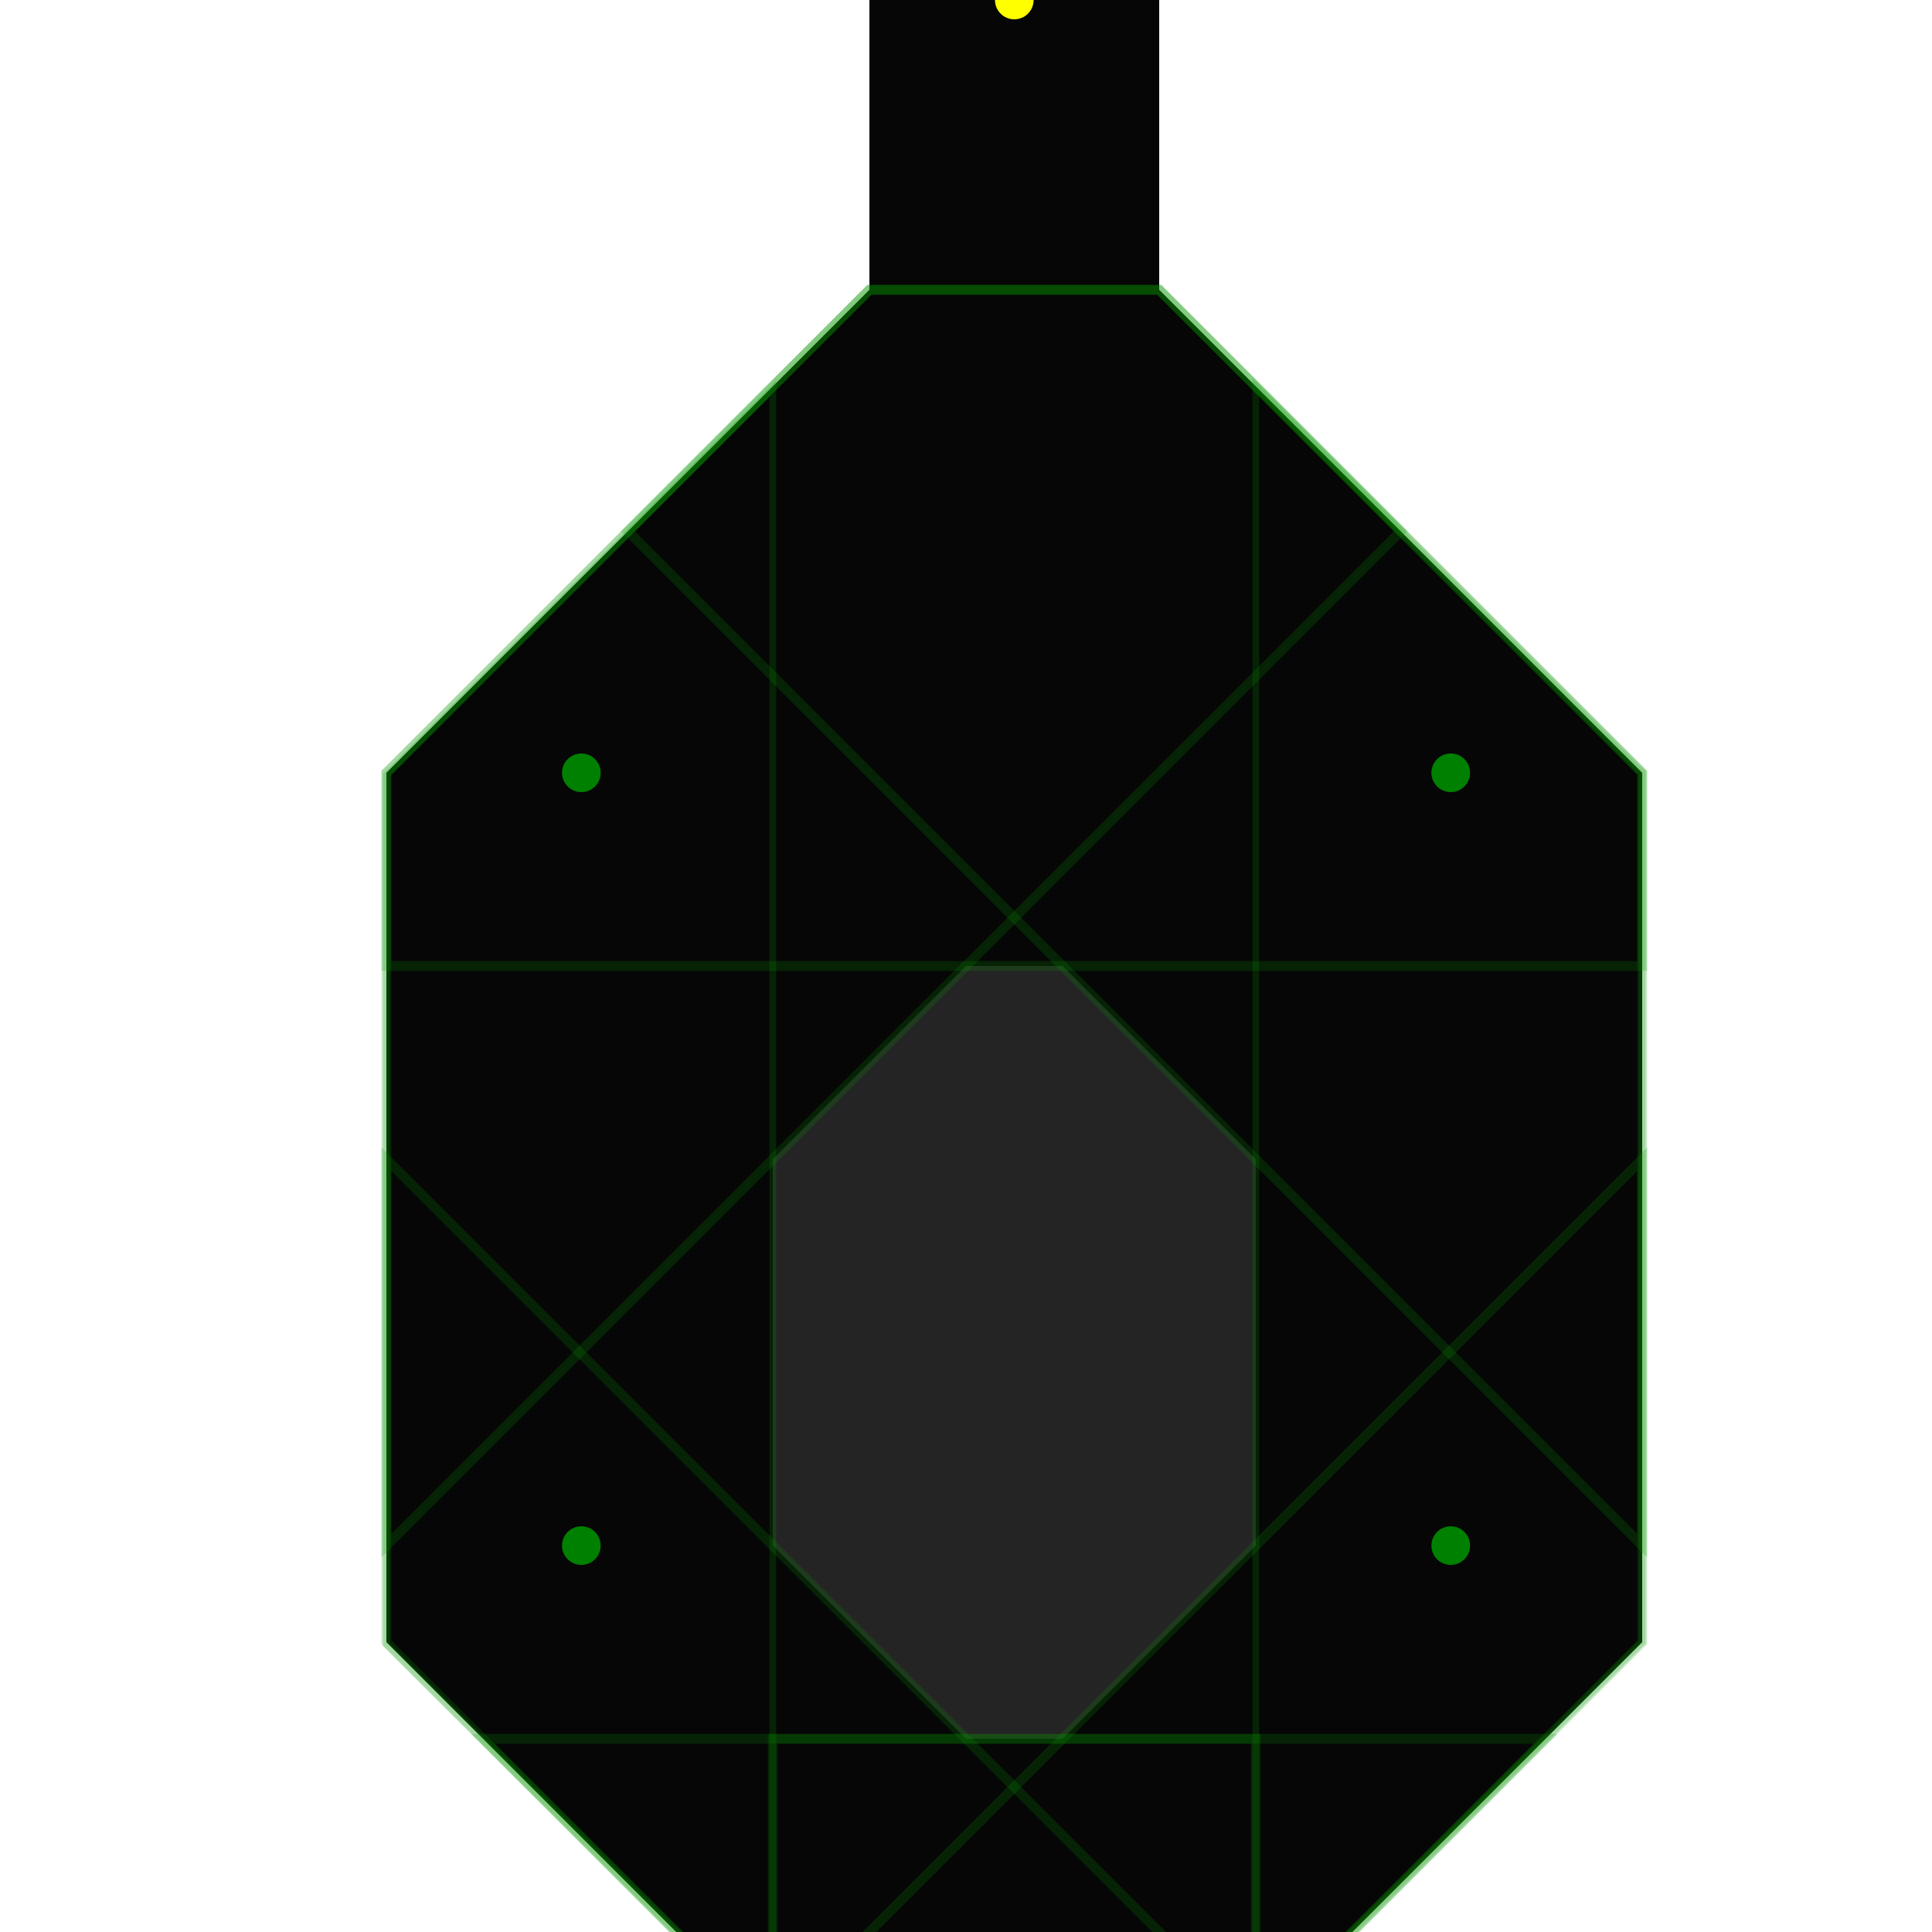
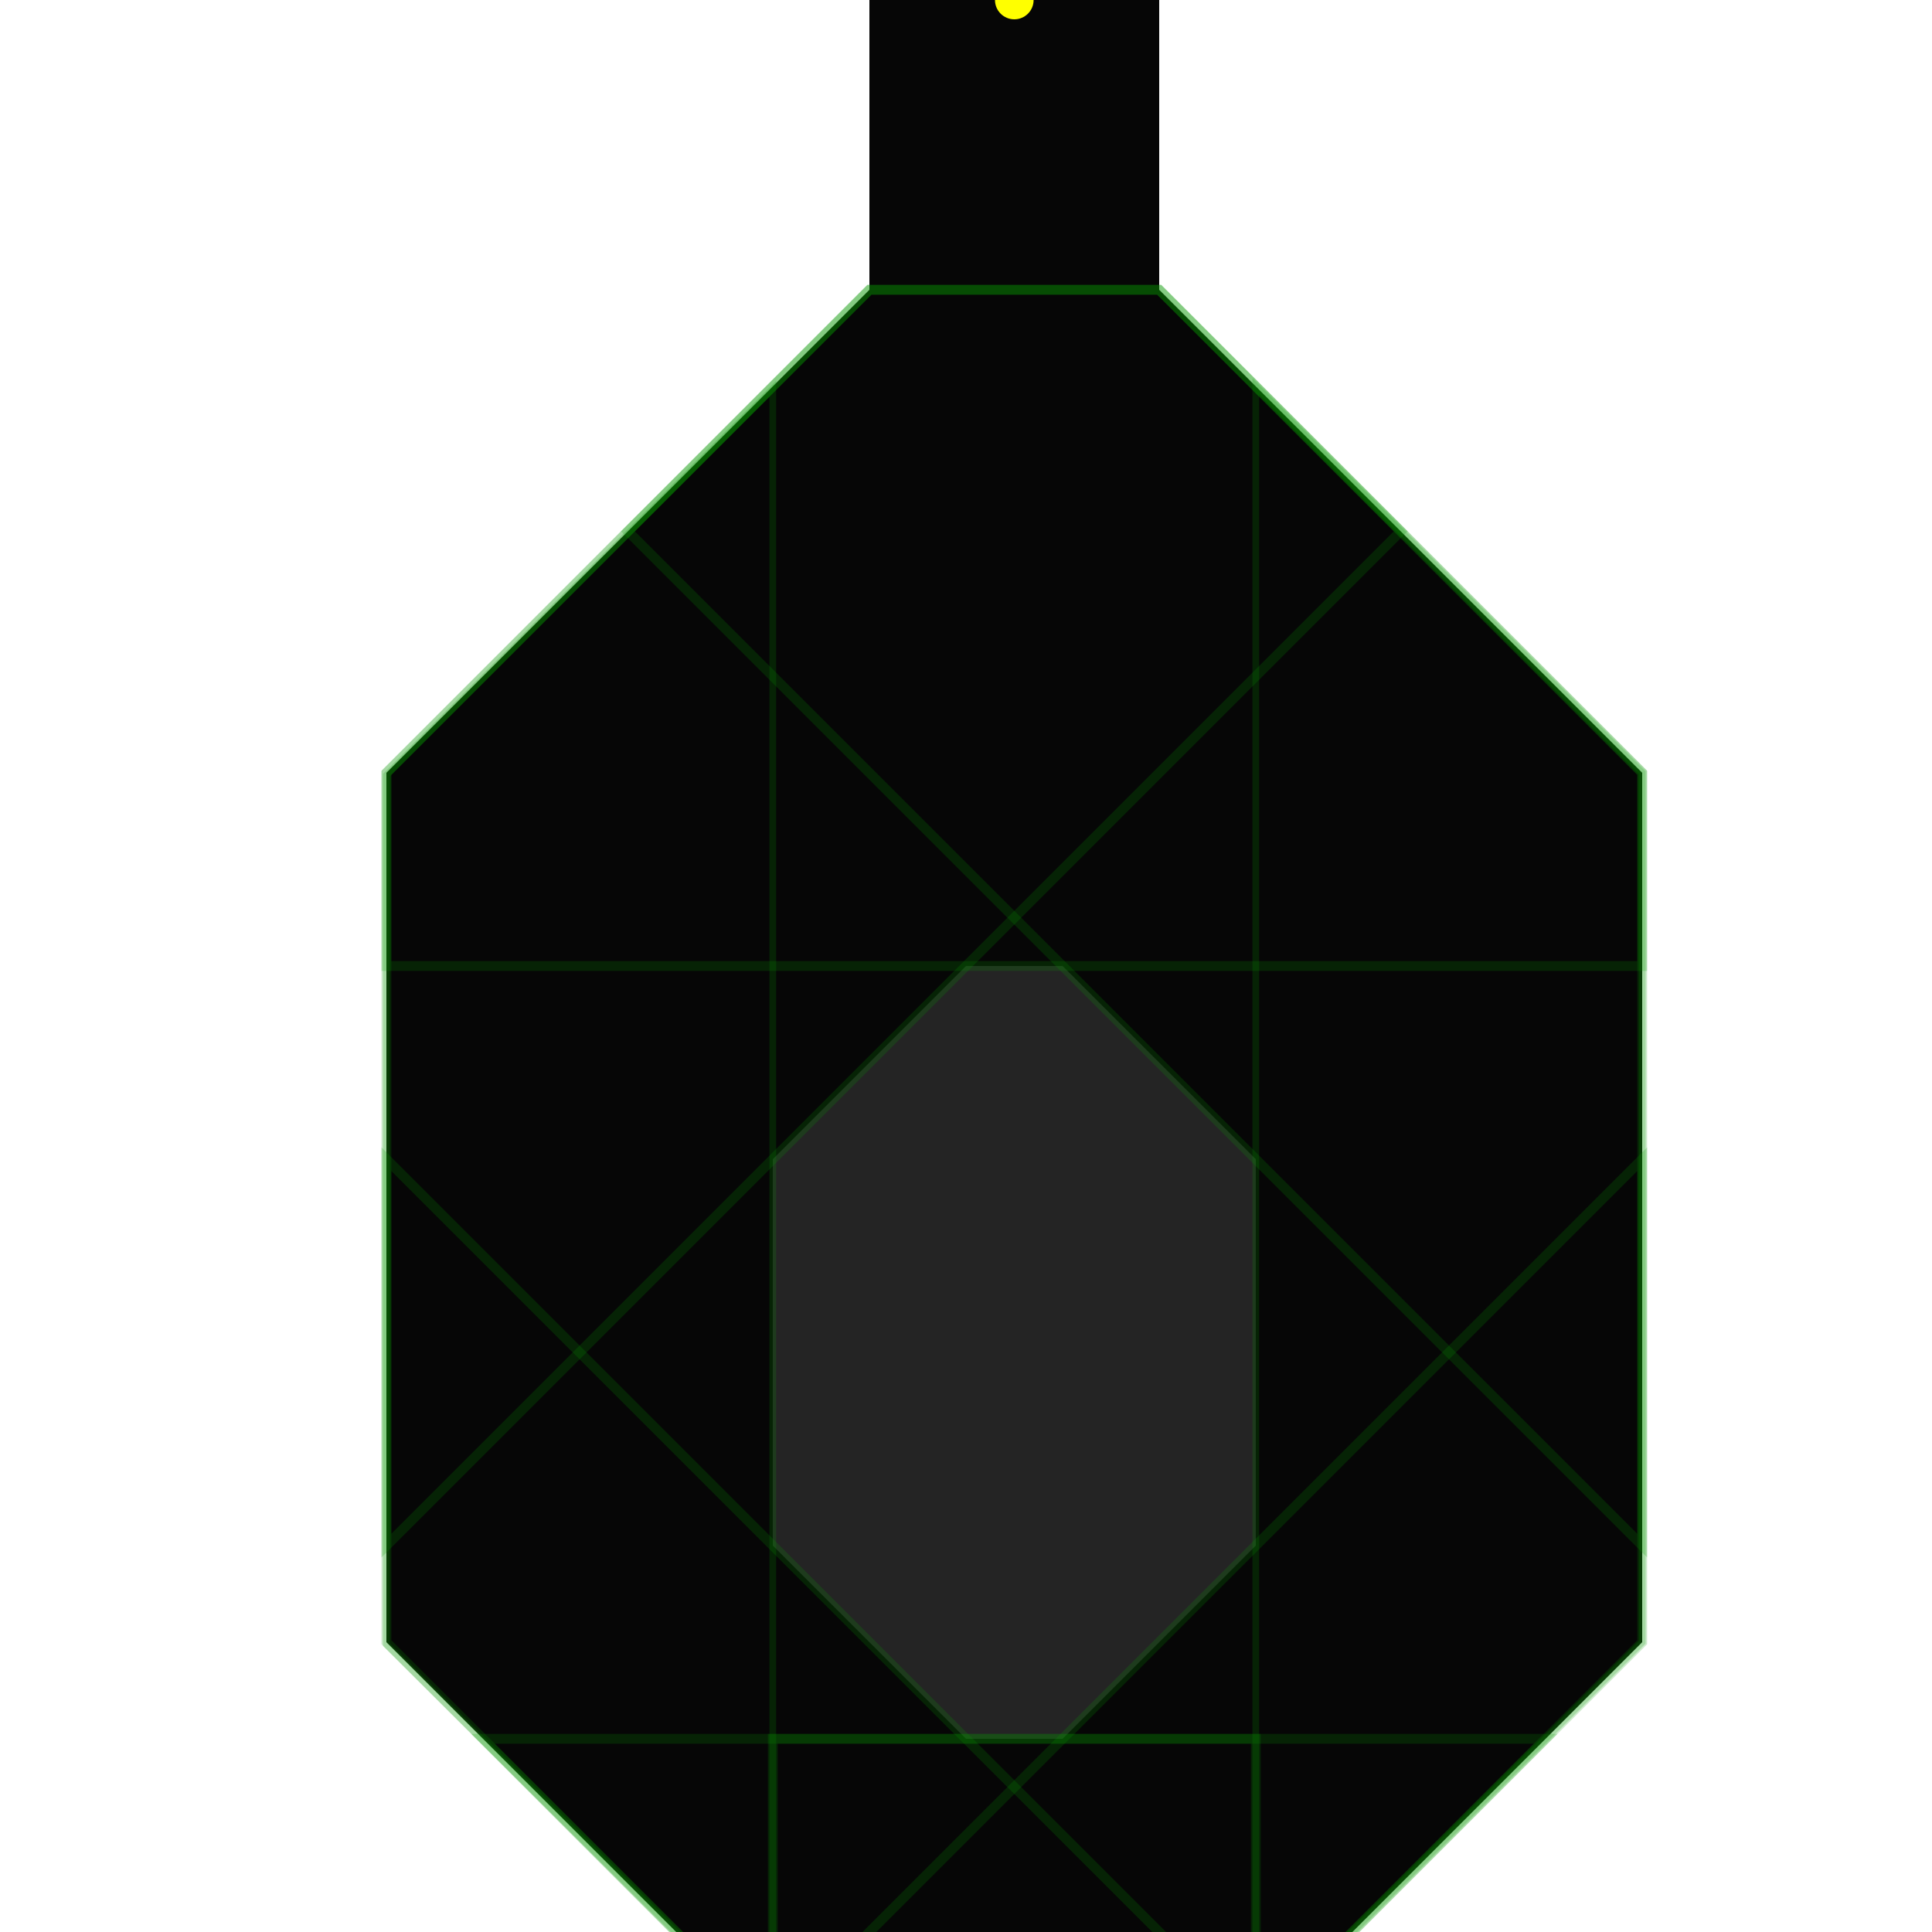
<svg xmlns="http://www.w3.org/2000/svg" width="100mm" height="100mm" viewBox="0 0 100 100" version="1.1" id="svg5">
  <defs id="defs2" />
  <g id="layer1">
    <path id="rect2617" style="fill:#060606;fill-opacity:1;stroke-width:5.439;stroke-linecap:round" d="M 40,105 20,85 20,40 45,15 V -5 L 30,-20 v -30 h 45 v 30 L 60,-5 v 20 l 25,25 2e-6,45 L 65,105 v 60 l -5,5 H 45 l -5,-5 z" />
  </g>
  <g id="layer3">
    <path id="rect6411" style="display:inline;mix-blend-mode:normal;fill:#242424;fill-opacity:1;stroke-width:2.642;stroke-linecap:round;stroke-miterlimit:4;stroke-dasharray:none" d="M 40,80 V 60 L 50,50 h 5 L 65,60 V 80 L 55,90 h -5 z" />
    <path id="path3402" style="display:inline;mix-blend-mode:normal;fill:#242424;fill-opacity:1;stroke-width:2.642;stroke-linecap:round;stroke-miterlimit:4;stroke-dasharray:none" d="m 45,-25 v -15 h 15 v 15 l -5,5 h -5 z" />
  </g>
  <g id="layer6">
    <path id="rect2749" style="fill:none;stroke:#089900;stroke-width:0.508;stroke-linecap:round;stroke-miterlimit:4;stroke-dasharray:none;stroke-opacity:0.2" d="m 40,90 h 25 v 60 H 40 Z" />
    <path id="rect2749-5" style="fill:none;stroke:#089900;stroke-width:0.347;stroke-linecap:round;stroke-miterlimit:4;stroke-dasharray:none;stroke-opacity:0.2" d="m 20,40.123 20,-20 V 105 L 20,85.123 Z" />
    <path id="rect2749-5-9" style="fill:none;stroke:#089900;stroke-width:0.347;stroke-linecap:round;stroke-miterlimit:4;stroke-dasharray:none;stroke-opacity:0.2" d="M 85,40 65,20 v 85 L 85,85 Z" />
    <path id="rect2749-4" style="fill:none;stroke:#089900;stroke-width:0.508;stroke-linecap:round;stroke-miterlimit:4;stroke-dasharray:none;stroke-opacity:0.2" d="M 20,85 V 60 l 45,45 v 25 z" />
    <path id="rect2749-4-15" style="fill:none;stroke:#089900;stroke-width:0.508;stroke-linecap:round;stroke-miterlimit:4;stroke-dasharray:none;stroke-opacity:0.2" d="M 32.5,27.5 45,15 h 15 l 25,25 v 40 z" />
    <path id="rect2749-4-15-2" style="fill:none;stroke:#089900;stroke-width:0.508;stroke-linecap:round;stroke-miterlimit:4;stroke-dasharray:none;stroke-opacity:0.2" d="M 72.5,27.5 60,15 H 45 L 20,40 v 40 z" />
    <path id="rect2749-4-15-2-5" style="fill:none;stroke:#089900;stroke-width:0.508;stroke-linecap:round;stroke-miterlimit:4;stroke-dasharray:none;stroke-opacity:0.2" d="M 85,50 V 40 L 60,15 H 45 L 20,40 v 10 z" />
    <path id="rect2749-4-15-2-5-2" style="fill:none;stroke:#089900;stroke-width:0.508;stroke-linecap:round;stroke-miterlimit:4;stroke-dasharray:none;stroke-opacity:0.2" d="M 80,90 65,105 H 40 L 25,90 Z" />
    <path id="rect2749-4-1" style="fill:none;stroke:#089900;stroke-width:0.508;stroke-linecap:round;stroke-miterlimit:4;stroke-dasharray:none;stroke-opacity:0.2" d="M 85,85 V 60 l -45,45 v 25 z" />
  </g>
  <g id="layer4">
    <circle style="fill:#008000;fill-opacity:1;stroke-width:2.646;stroke-linecap:round" id="path845-9-9-5-1" cx="52.59" cy="130" r="1">
      </circle>
-     <circle style="fill:#008000;fill-opacity:1;stroke-width:2.646;stroke-linecap:round" id="path845-9-9-5-1-0" cx="30.09" cy="80" r="1">
-       </circle>
-     <circle style="fill:#008000;fill-opacity:1;stroke-width:2.646;stroke-linecap:round" id="path845-9-9-5-1-4" cx="75.09" cy="80" r="1">
-       </circle>
-     <circle style="fill:#008000;fill-opacity:1;stroke-width:2.646;stroke-linecap:round" id="path845-9-9-5-1-8" cx="30.09" cy="40" r="1">
-       </circle>
-     <circle style="fill:#008000;fill-opacity:1;stroke-width:2.646;stroke-linecap:round" id="path845-9-9-5-1-45" cx="75.09" cy="40" r="1">
-       </circle>
  </g>
  <g id="layer5">
    <circle style="fill:#ffff00;fill-opacity:1;stroke-width:2.646;stroke-linecap:round" id="path845" cx="52.5" cy="157.5" r="1" />
    <circle style="fill:#ffff00;fill-opacity:1;stroke-width:2.646;stroke-linecap:round" id="path845-2" cx="52.5" cy="0" r="1" />
  </g>
</svg>
